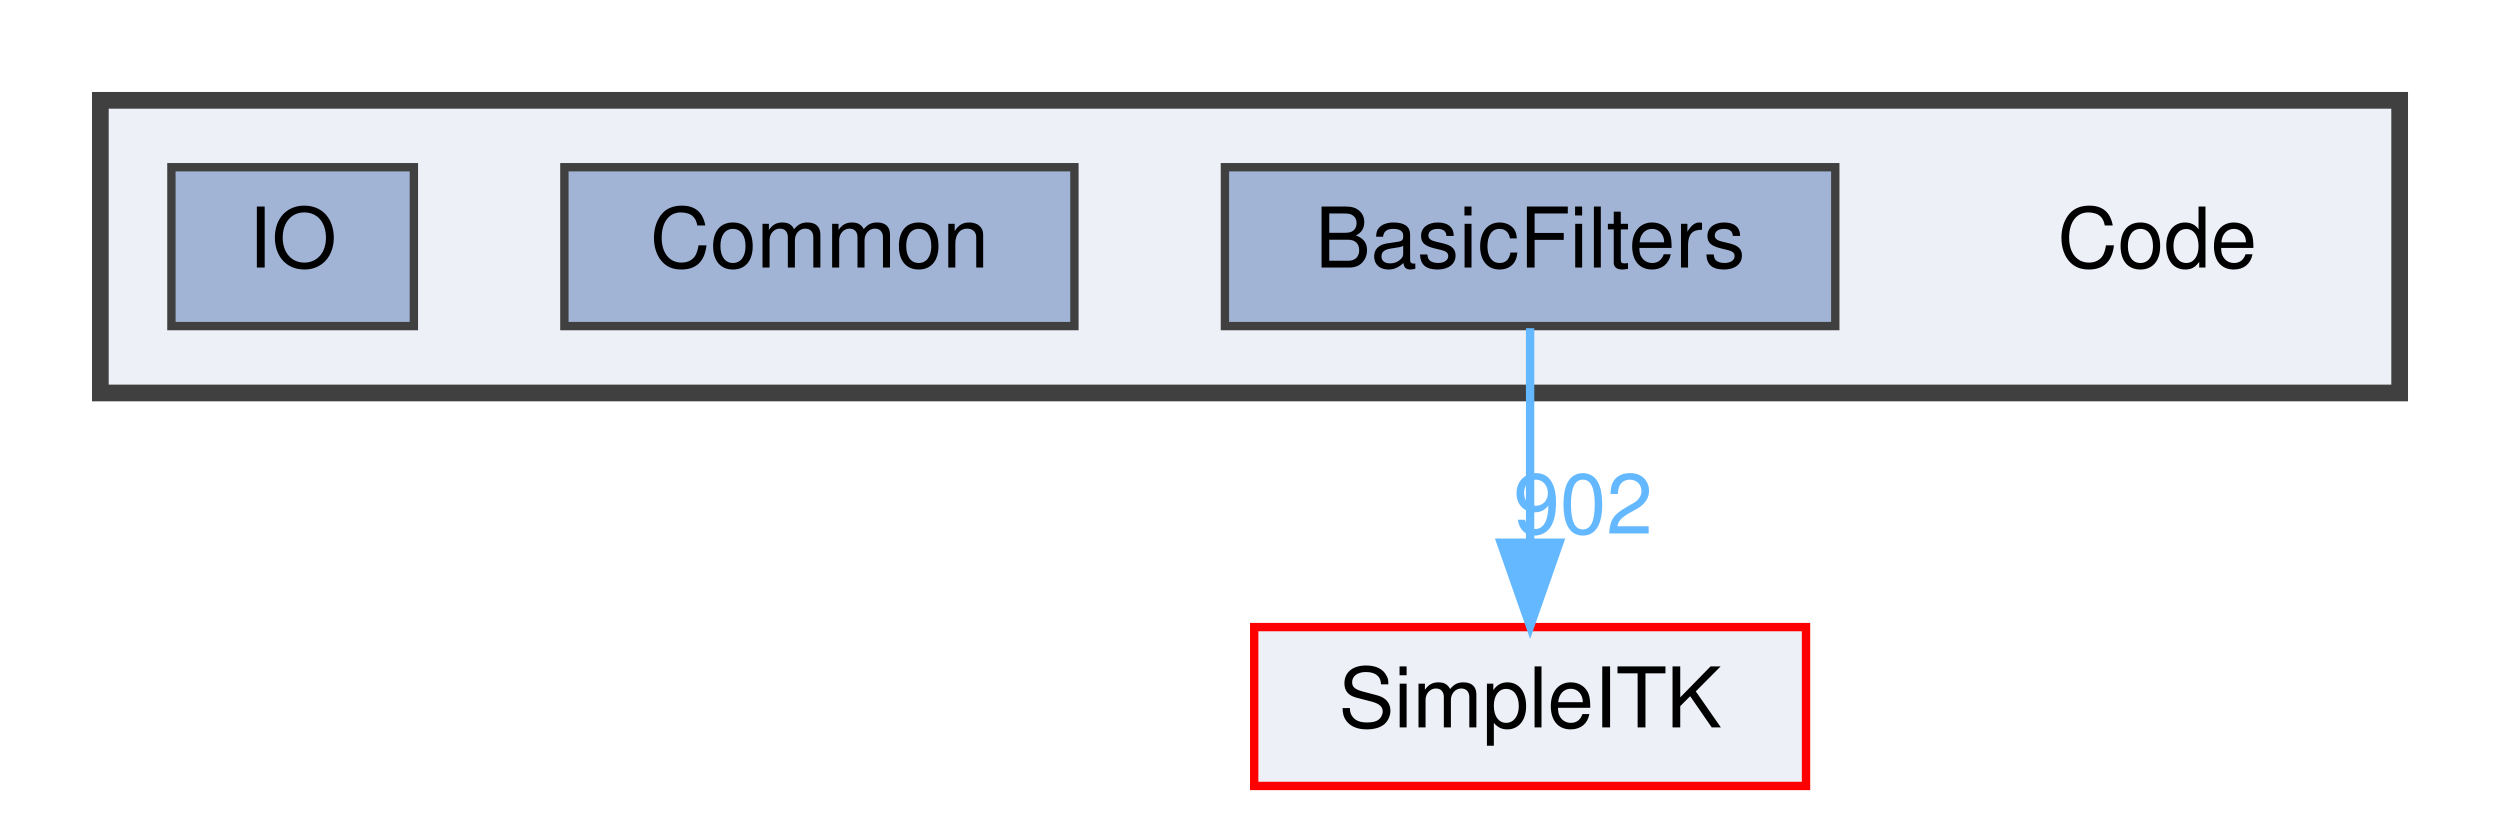
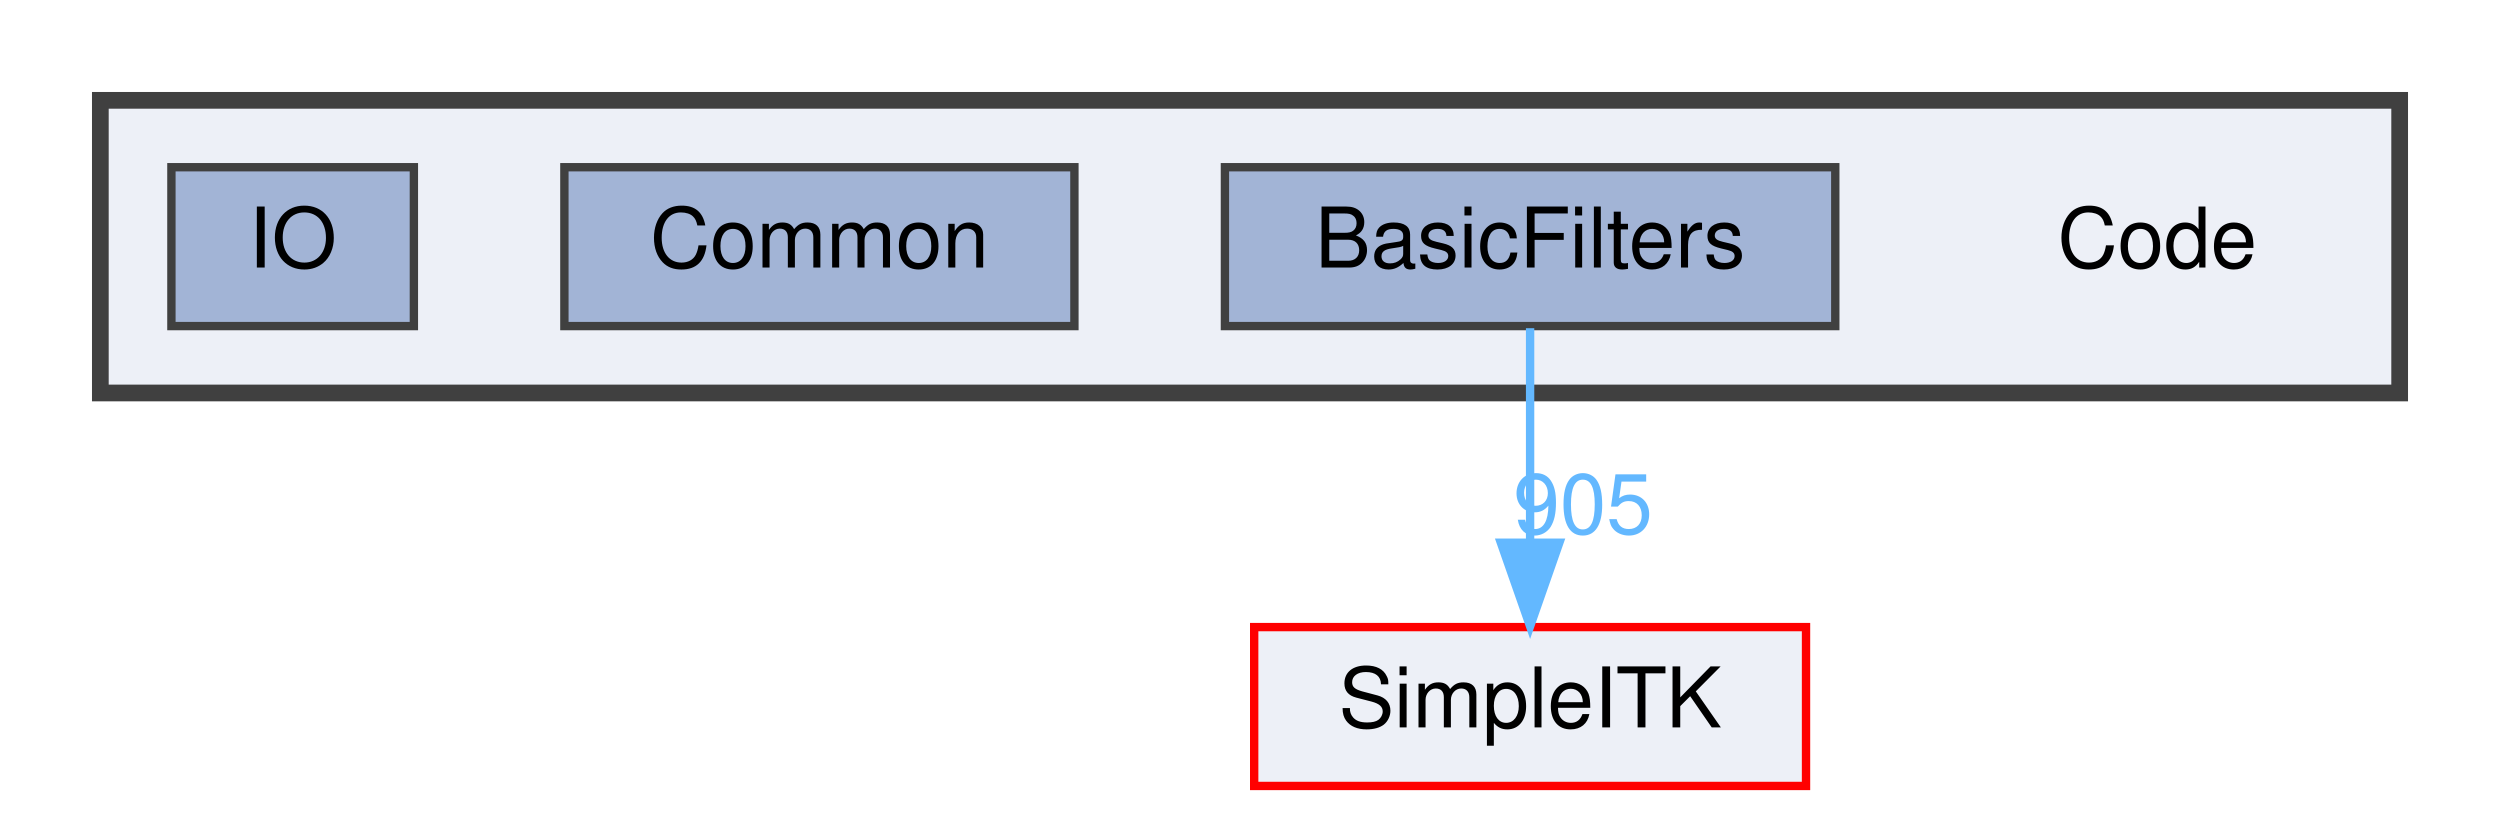
<svg xmlns="http://www.w3.org/2000/svg" xmlns:xlink="http://www.w3.org/1999/xlink" width="299pt" height="98pt" viewBox="0.00 0.00 299.00 98.00">
  <g id="graph0" class="graph" transform="scale(1 1) rotate(0) translate(4 94)">
    <g id="clust1" class="cluster">
      <g id="a_clust1">
        <a xlink:href="dir_f39368514e927ff3df32776217a2e927.html" target="_top">
          <polygon fill="#edf0f7" stroke="#404040" stroke-width="2" points="8,-47 8,-82 283,-82 283,-47 8,-47" />
        </a>
      </g>
    </g>
    <g id="node1" class="node">
      <text text-anchor="middle" x="254" y="-62" font-family="Helvetica,sans-Serif" font-size="10.00">Code</text>
    </g>
    <g id="node2" class="node">
      <g id="a_node2">
        <a xlink:href="dir_b21f75010e215c7b92162b53140844e6.html" target="_top" xlink:title="BasicFilters">
          <polygon fill="#a2b4d6" stroke="#404040" points="215.5,-74 142.5,-74 142.5,-55 215.5,-55 215.5,-74" />
          <text text-anchor="middle" x="179" y="-62" font-family="Helvetica,sans-Serif" font-size="10.00">BasicFilters</text>
        </a>
      </g>
    </g>
    <g id="node5" class="node">
      <g id="a_node5">
        <a xlink:href="dir_0195af5fa7804b5c802a7ca910fa092c.html" target="_top" xlink:title="SimpleITK">
          <polygon fill="#edf0f7" stroke="red" points="212,-19 146,-19 146,0 212,0 212,-19" />
          <text text-anchor="middle" x="179" y="-7" font-family="Helvetica,sans-Serif" font-size="10.00">SimpleITK</text>
        </a>
      </g>
    </g>
    <g id="edge1" class="edge">
      <g id="a_edge1">
        <a xlink:href="dir_000000_000027.html" target="_top">
          <path fill="none" stroke="#63b8ff" d="M179,-54.75C179,-47.8 179,-37.85 179,-29.13" />
          <polygon fill="#63b8ff" stroke="#63b8ff" points="182.5,-29.09 179,-19.09 175.5,-29.09 182.5,-29.09" />
        </a>
      </g>
      <g id="a_edge1-headlabel">
-         <a xlink:href="dir_000000_000027.html" target="_top" xlink:title="902">
-           <text text-anchor="middle" x="185.34" y="-30.18" font-family="Helvetica,sans-Serif" font-size="10.00" fill="#63b8ff">902</text>
+         <a xlink:href="dir_000000_000027.html" target="_top" xlink:title="905">
+           <text text-anchor="middle" x="185.34" y="-30.18" font-family="Helvetica,sans-Serif" font-size="10.00" fill="#63b8ff">905</text>
        </a>
      </g>
    </g>
    <g id="node3" class="node">
      <g id="a_node3">
        <a xlink:href="dir_cc987b94e594eadf19c864c13539e4e9.html" target="_top" xlink:title="Common">
          <polygon fill="#a2b4d6" stroke="#404040" points="124.5,-74 63.5,-74 63.5,-55 124.5,-55 124.5,-74" />
          <text text-anchor="middle" x="94" y="-62" font-family="Helvetica,sans-Serif" font-size="10.00">Common</text>
        </a>
      </g>
    </g>
    <g id="node4" class="node">
      <g id="a_node4">
        <a xlink:href="dir_92f5b88479b85401842b37a8d0a6f528.html" target="_top" xlink:title="IO">
          <polygon fill="#a2b4d6" stroke="#404040" points="45.5,-74 16.5,-74 16.5,-55 45.5,-55 45.5,-74" />
          <text text-anchor="middle" x="31" y="-62" font-family="Helvetica,sans-Serif" font-size="10.00">IO</text>
        </a>
      </g>
    </g>
  </g>
</svg>
